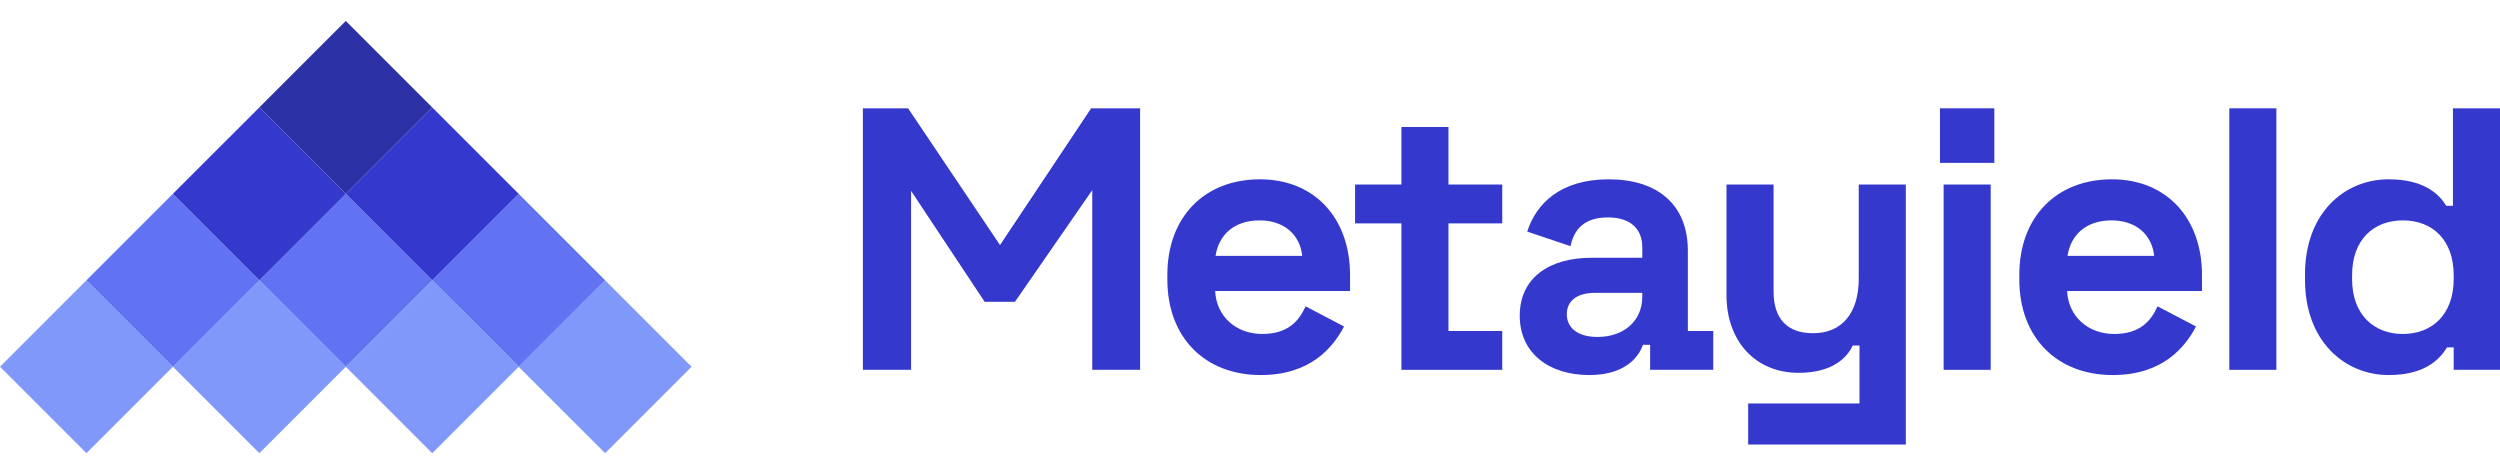
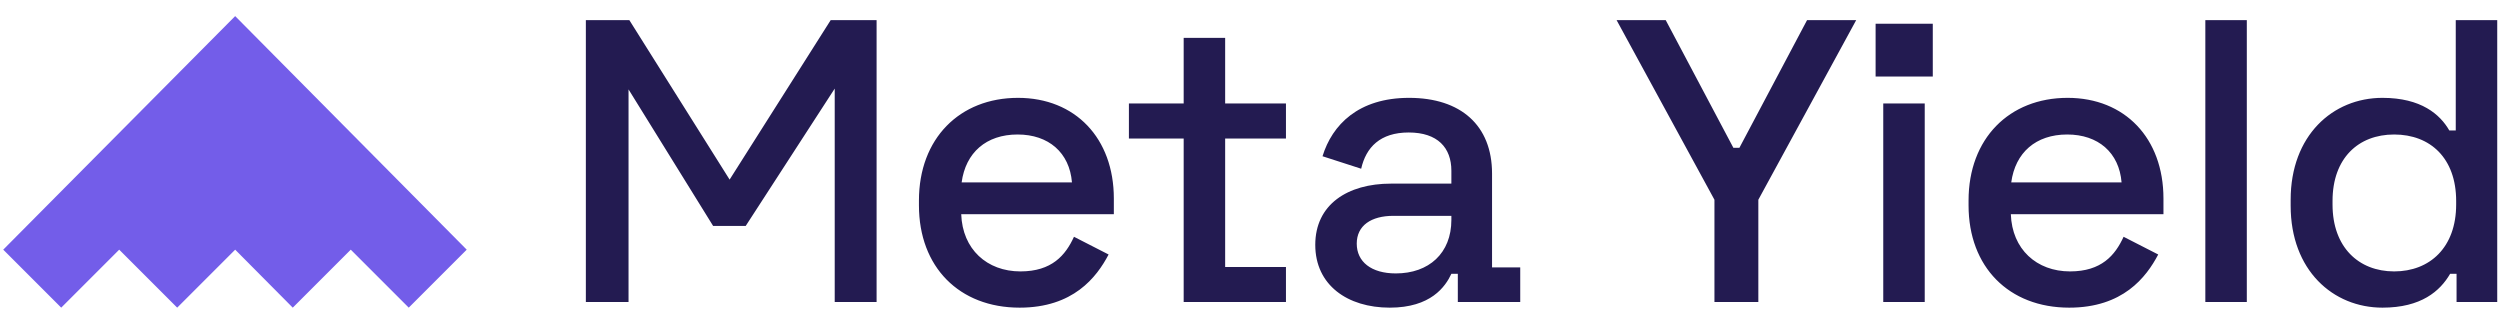
- <svg xmlns="http://www.w3.org/2000/svg" width="116" height="22" viewBox="0 0 116 22" fill="none">
-   <path d="M52.9 5.026H50.629L46.4 11.37L42.136 5.026H40.038V17.16H42.274V8.857L45.689 14.005H47.093L50.681 8.822V17.16H52.9V5.026Z" fill="#3538CD" />
-   <path d="M58.499 17.402C60.856 17.402 61.879 16.068 62.364 15.149L60.579 14.213C60.284 14.872 59.782 15.496 58.568 15.496C57.355 15.496 56.436 14.681 56.384 13.502H62.642V12.757C62.642 10.122 60.995 8.32 58.464 8.32C55.899 8.32 54.165 10.053 54.165 12.757V12.965C54.165 15.669 55.916 17.402 58.499 17.402ZM56.401 11.873C56.557 10.885 57.268 10.226 58.447 10.226C59.574 10.226 60.319 10.885 60.423 11.873H56.401Z" fill="#3538CD" />
-   <path d="M65.025 17.16H69.705V15.357H67.209V10.365H69.705V8.562H67.209V5.893H65.025V8.562H62.876V10.365H65.025V17.16Z" fill="#3538CD" />
-   <path d="M73.74 17.402C75.543 17.402 76.08 16.432 76.236 15.998H76.566V17.16H79.495V15.357H78.316V11.63C78.316 9.481 76.895 8.32 74.642 8.32C72.406 8.32 71.279 9.446 70.863 10.746L72.874 11.422C73.03 10.642 73.515 10.088 74.607 10.088C75.716 10.088 76.202 10.677 76.202 11.474V11.96H73.844C71.903 11.96 70.516 12.878 70.516 14.646C70.516 16.415 71.903 17.402 73.74 17.402ZM72.7 14.577C72.7 13.953 73.186 13.589 74 13.589H76.202V13.762C76.202 14.906 75.335 15.634 74.122 15.634C73.186 15.634 72.7 15.201 72.7 14.577Z" fill="#3538CD" />
-   <path d="M81.115 20.627H88.43V8.562H86.246V12.93C86.246 14.525 85.466 15.461 84.131 15.461C82.952 15.461 82.294 14.82 82.294 13.52V8.562H80.109V13.693C80.109 15.825 81.444 17.299 83.455 17.299C84.998 17.299 85.691 16.622 85.968 16.033H86.28V18.72H81.115V20.627Z" fill="#3538CD" />
-   <path d="M90.184 17.16H92.368V8.562H90.184V17.16ZM90.015 7.557H92.537V5.026H90.015V7.557Z" fill="#3538CD" />
-   <path d="M98.03 17.402C100.387 17.402 101.41 16.068 101.895 15.149L100.11 14.213C99.815 14.872 99.312 15.496 98.099 15.496C96.886 15.496 95.967 14.681 95.915 13.502H102.172V12.757C102.172 10.122 100.526 8.32 97.995 8.32C95.43 8.32 93.696 10.053 93.696 12.757V12.965C93.696 15.669 95.447 17.402 98.03 17.402ZM95.932 11.873C96.088 10.885 96.799 10.226 97.978 10.226C99.104 10.226 99.85 10.885 99.954 11.873H95.932Z" fill="#3538CD" />
-   <path d="M103.44 17.16H105.624V5.026H103.44V17.16Z" fill="#3538CD" />
-   <path d="M110.835 17.402C112.395 17.402 113.141 16.779 113.539 16.12H113.851V17.16H116.001V5.026H113.817V9.55H113.505C113.141 8.944 112.395 8.32 110.835 8.32C108.755 8.32 106.953 9.914 106.953 12.722V13C106.953 15.808 108.773 17.402 110.835 17.402ZM109.137 12.948V12.774C109.137 11.11 110.142 10.226 111.494 10.226C112.846 10.226 113.851 11.11 113.851 12.774V12.948C113.851 14.612 112.829 15.496 111.494 15.496C110.159 15.496 109.137 14.612 109.137 12.948Z" fill="#3538CD" />
-   <path d="M4.011 21.028L-1.7533e-07 17.017L4.011 13.005L8.022 17.017L4.011 21.028Z" fill="#8098F9" />
-   <path d="M12.034 21.028L8.022 17.017L12.034 13.005L16.045 17.017L12.034 21.028Z" fill="#8098F9" />
-   <path d="M20.055 21.028L16.044 17.017L20.055 13.005L24.066 17.017L20.055 21.028Z" fill="#8098F9" />
-   <path d="M28.078 21.028L24.066 17.017L28.078 13.005L32.089 17.017L28.078 21.028Z" fill="#8098F9" />
-   <path d="M8.022 17.017L4.011 13.005L8.022 8.994L12.033 13.005L8.022 17.017Z" fill="#6172F3" />
-   <path d="M16.044 17.017L12.033 13.005L16.044 8.994L20.055 13.005L16.044 17.017Z" fill="#6172F3" />
-   <path d="M24.067 17.017L20.056 13.005L24.067 8.994L28.078 13.005L24.067 17.017Z" fill="#6172F3" />
-   <path d="M12.034 13.006L8.022 8.994L12.034 4.983L16.045 8.994L12.034 13.006Z" fill="#3538CD" />
-   <path d="M20.055 13.006L16.044 8.994L20.055 4.983L24.066 8.994L20.055 13.006Z" fill="#3538CD" />
-   <path d="M16.044 8.994L12.033 4.983L16.044 0.972L20.055 4.983L16.044 8.994Z" fill="#2D31A6" />
+ <svg xmlns="http://www.w3.org/2000/svg" width="149" height="19" viewBox="0 0 149 19" fill="none">
+   <path d="M3.648 18.336L7.104 14.88L10.56 18.336L14.016 14.88L17.448 18.336L20.904 14.88L24.36 18.336L27.816 14.88L14.016 0.96L0.192 14.88L3.648 18.336Z" fill="#735DE9" />
+   <path d="M52.245 1.2H49.509L43.485 10.704L37.509 1.2H34.917V18H37.461V5.328L42.501 13.464H44.445L49.749 5.28V18H52.245V1.2ZM60.769 18.336C63.961 18.336 65.353 16.536 66.073 15.168L64.009 14.112C63.505 15.216 62.689 16.176 60.817 16.176C58.825 16.176 57.361 14.856 57.289 12.768H66.385V11.832C66.385 8.232 64.081 5.832 60.673 5.832C57.193 5.832 54.769 8.256 54.769 11.952V12.24C54.769 15.912 57.169 18.336 60.769 18.336ZM57.313 10.872C57.553 9.096 58.777 8.016 60.649 8.016C62.497 8.016 63.745 9.096 63.889 10.872H57.313ZM70.547 18H76.643V15.912H73.019V8.256H76.643V6.168H73.019V2.256H70.547V6.168H67.283V8.256H70.547V18ZM82.83 18.336C85.278 18.336 86.142 17.088 86.502 16.32H86.886V18H90.606V15.936H88.926V10.344C88.926 7.464 87.054 5.832 83.982 5.832C80.958 5.832 79.398 7.44 78.822 9.312L81.126 10.056C81.414 8.784 82.254 7.896 83.958 7.896C85.686 7.896 86.502 8.808 86.502 10.176V10.944H82.902C80.31 10.944 78.39 12.192 78.39 14.592C78.39 16.992 80.31 18.336 82.83 18.336ZM80.862 14.52C80.862 13.44 81.726 12.864 83.046 12.864H86.502V13.104C86.502 15.096 85.158 16.296 83.19 16.296C81.726 16.296 80.862 15.6 80.862 14.52ZM102.181 18H104.797V11.904L110.629 1.2H107.701L103.669 8.808H103.309L99.277 1.2H96.349L102.181 11.904V18ZM112.242 18H114.714V6.168H112.242V18ZM111.786 4.56H115.194V1.416H111.786V4.56ZM123.326 18.336C126.518 18.336 127.91 16.536 128.63 15.168L126.566 14.112C126.062 15.216 125.246 16.176 123.374 16.176C121.382 16.176 119.918 14.856 119.846 12.768H128.942V11.832C128.942 8.232 126.638 5.832 123.23 5.832C119.75 5.832 117.326 8.256 117.326 11.952V12.24C117.326 15.912 119.726 18.336 123.326 18.336ZM119.87 10.872C120.11 9.096 121.334 8.016 123.206 8.016C125.054 8.016 126.302 9.096 126.446 10.872H119.87ZM131.438 18H133.91V1.2H131.438V18ZM141.995 18.336C144.299 18.336 145.427 17.352 146.027 16.32H146.411V18H148.835V1.2H146.363V7.776H145.979C145.427 6.816 144.299 5.832 141.995 5.832C139.019 5.832 136.523 8.088 136.523 11.904V12.264C136.523 16.104 139.043 18.336 141.995 18.336ZM139.019 12.192V11.976C139.019 9.432 140.555 8.016 142.691 8.016C144.851 8.016 146.387 9.432 146.387 11.976V12.192C146.387 14.736 144.827 16.176 142.691 16.176C140.579 16.176 139.019 14.736 139.019 12.192Z" fill="#231B51" />
</svg>
